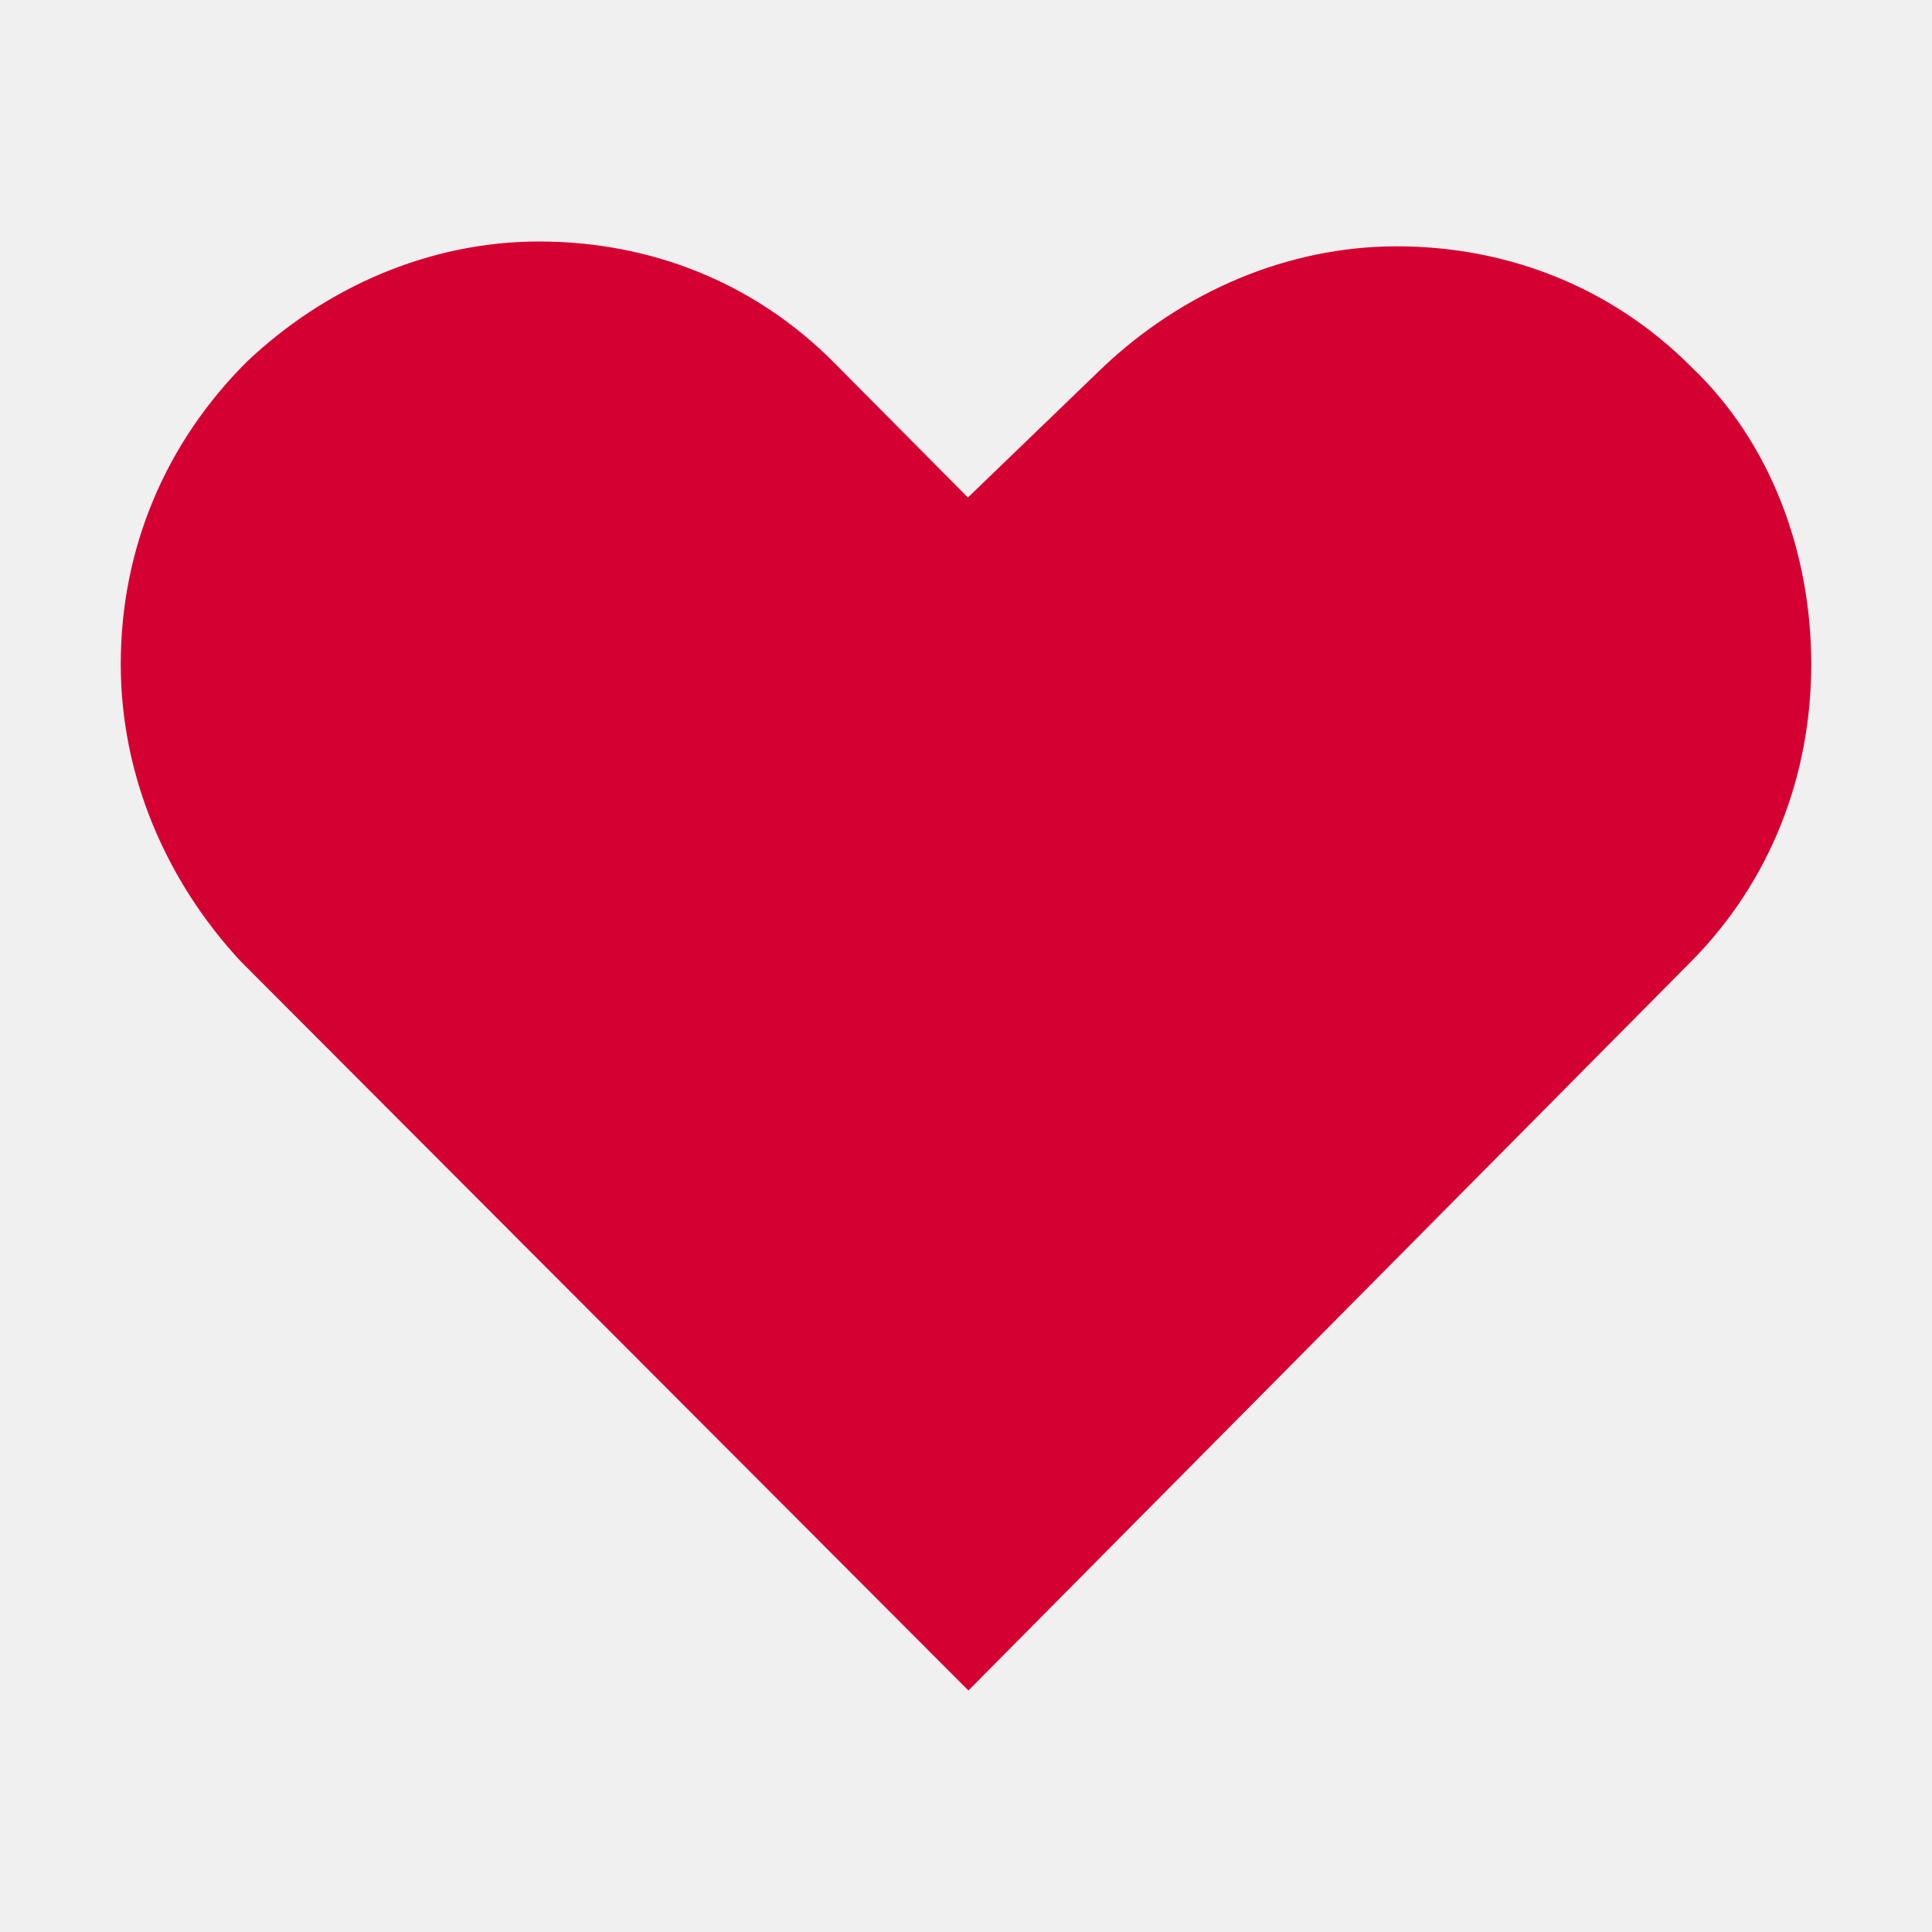
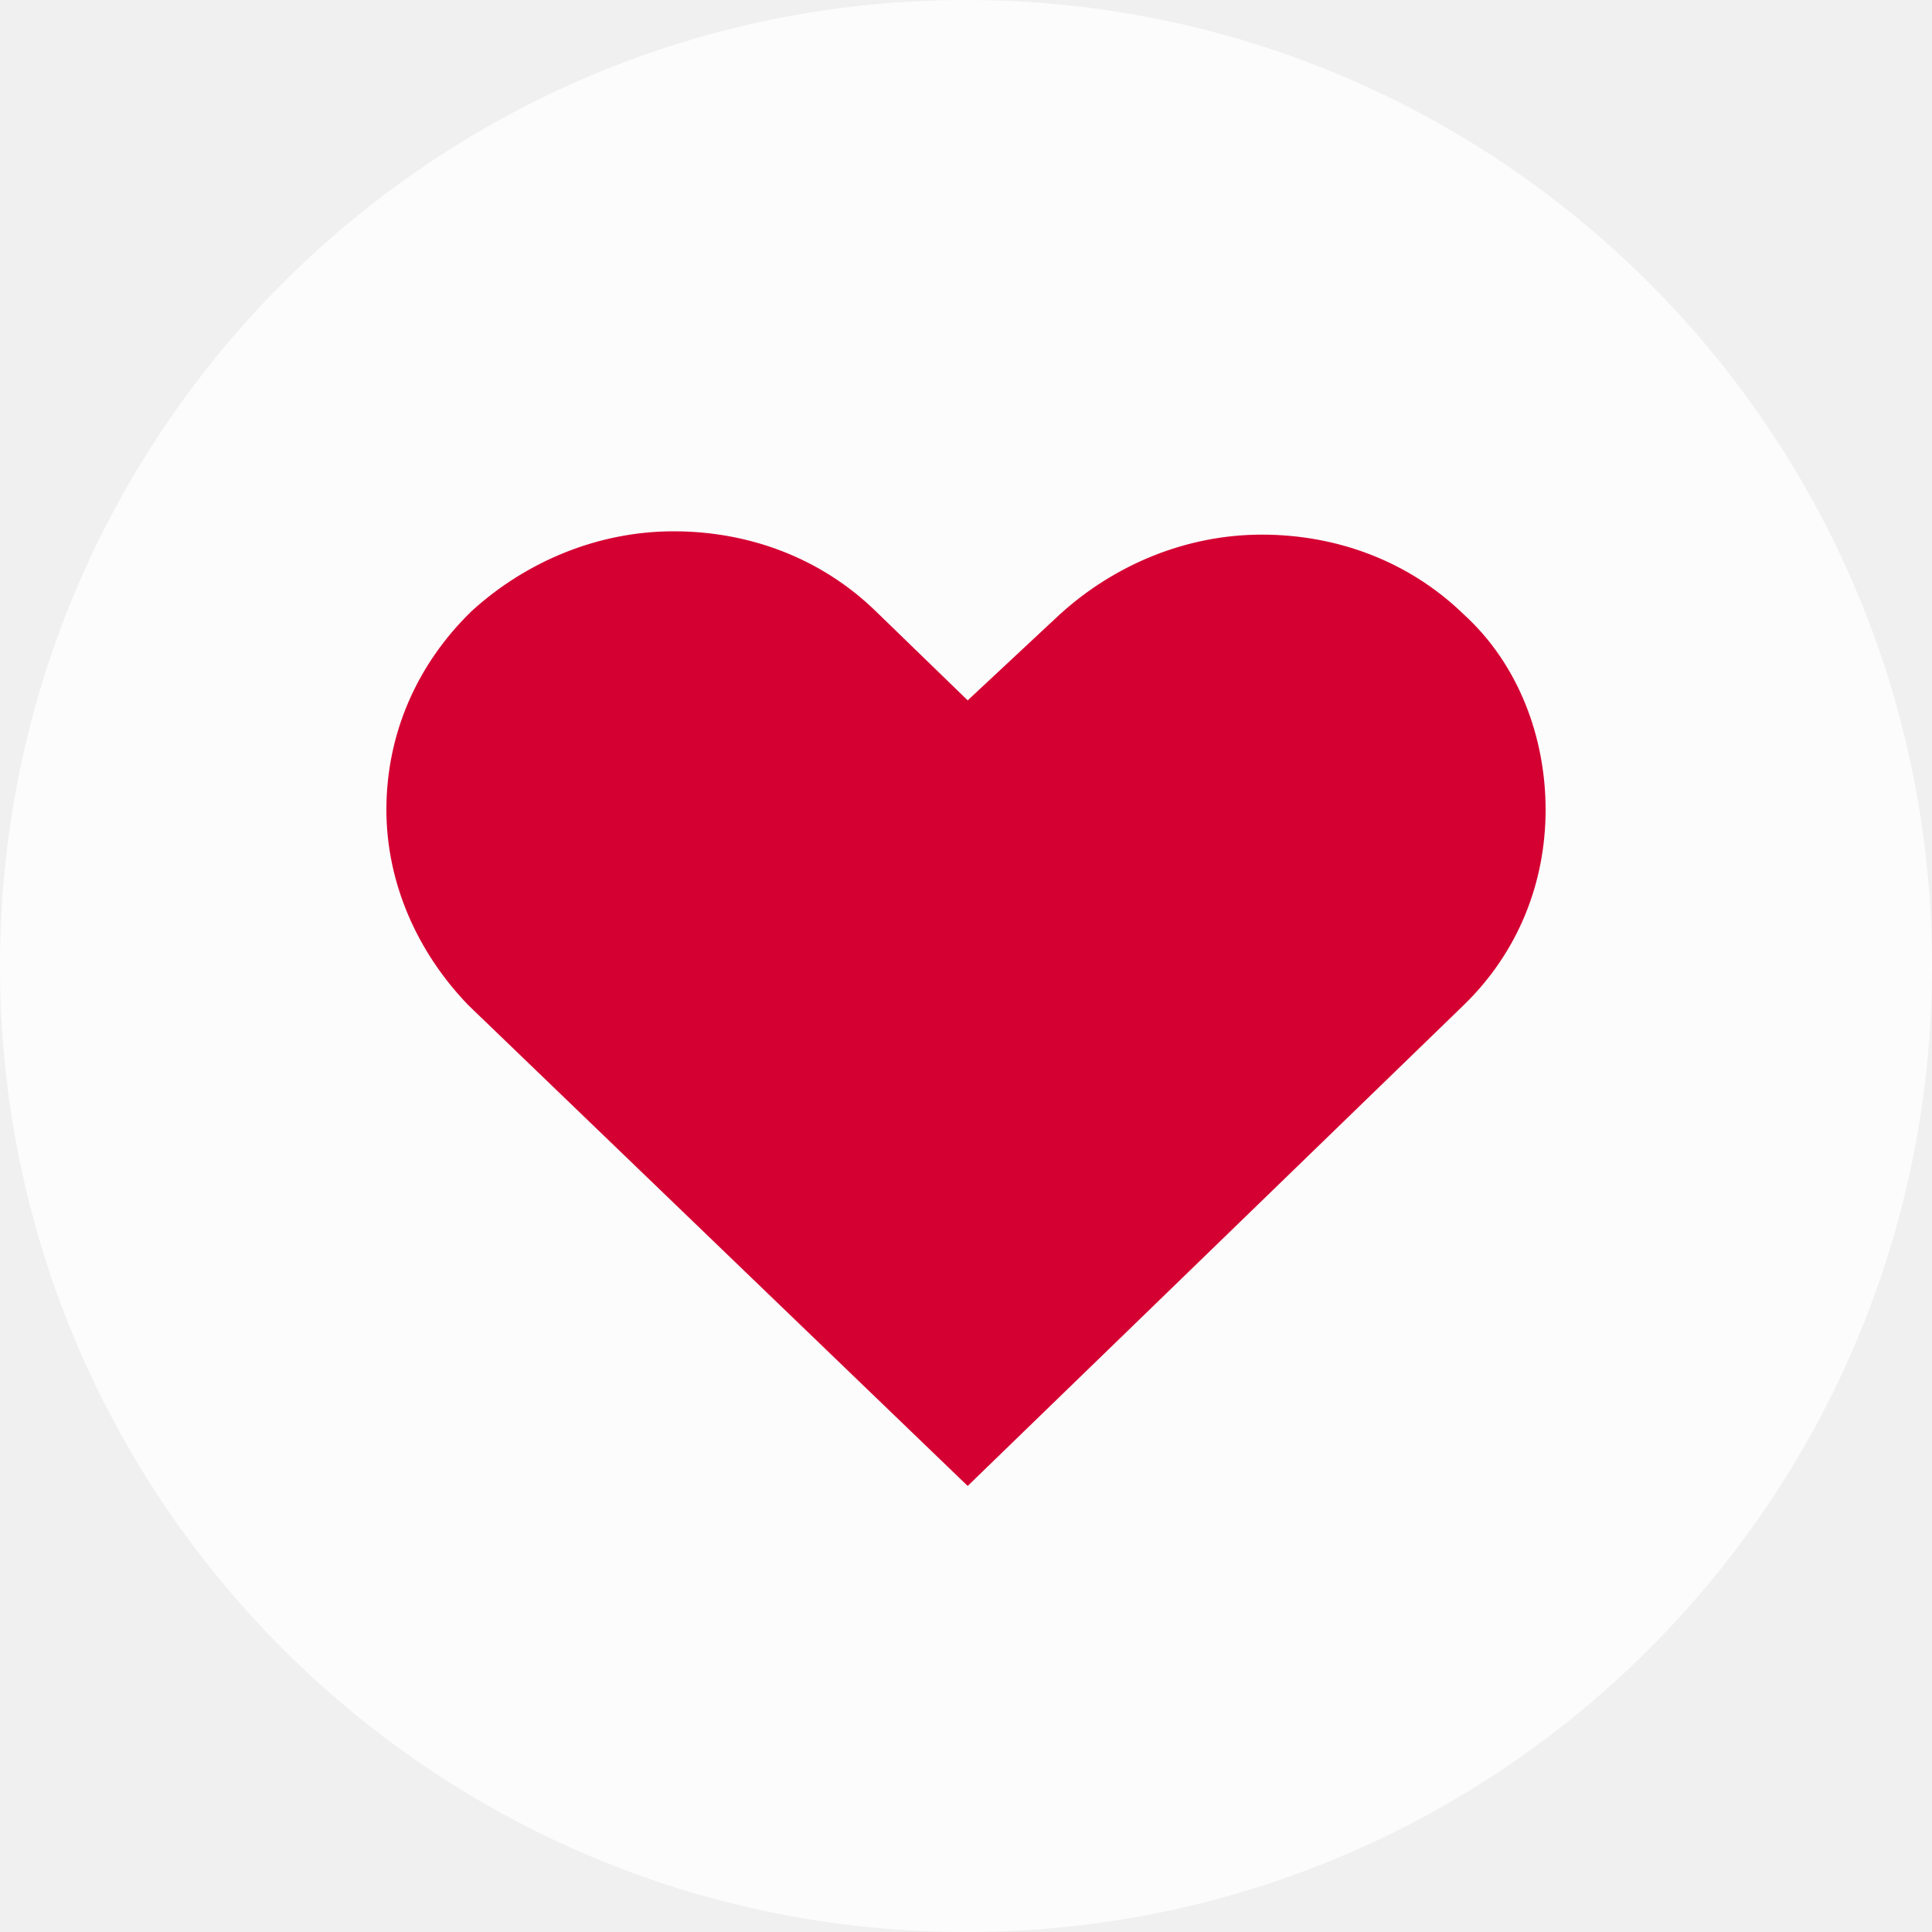
<svg xmlns="http://www.w3.org/2000/svg" viewBox="0 0 40 40">
-   <path d="M35.02 7.6c-1.65-1.66-3.82-2.5-6.1-2.5-2.26 0-4.43.94-6.08 2.5l-2.8 2.7-2.78-2.8C15.6 5.83 13.44 5 11.16 5 8.9 5 6.74 5.94 5.1 7.5c-1.67 1.67-2.6 3.85-2.6 6.25 0 2.3.93 4.48 2.48 6.15L20.05 35l14.97-15.1c1.65-1.67 2.48-3.86 2.48-6.15 0-2.3-.83-4.58-2.48-6.15z" fill="#D50032" fill-rule="evenodd" />
+   <g fill="none" fill-rule="evenodd">
+     <circle cx="20" cy="20" r="20" fill="#FFF" opacity=".8" />
+     <path fill="#D50032" d="M30.301 12.716c-1.133-1.098-2.619-1.647-4.177-1.647-1.558 0-3.044.618-4.177 1.647L20.035 14.5l-1.911-1.853C16.991 11.549 15.504 11 13.947 11c-1.558 0-3.044.618-4.177 1.647C8.637 13.745 8 15.186 8 16.765c0 1.51.637 2.951 1.699 4.049L20.035 30.765l10.265-9.951C31.434 19.716 32 18.274 32 16.765c0-1.51-.566-3.02-1.699-4.049z" />
+   </g>
</svg>
